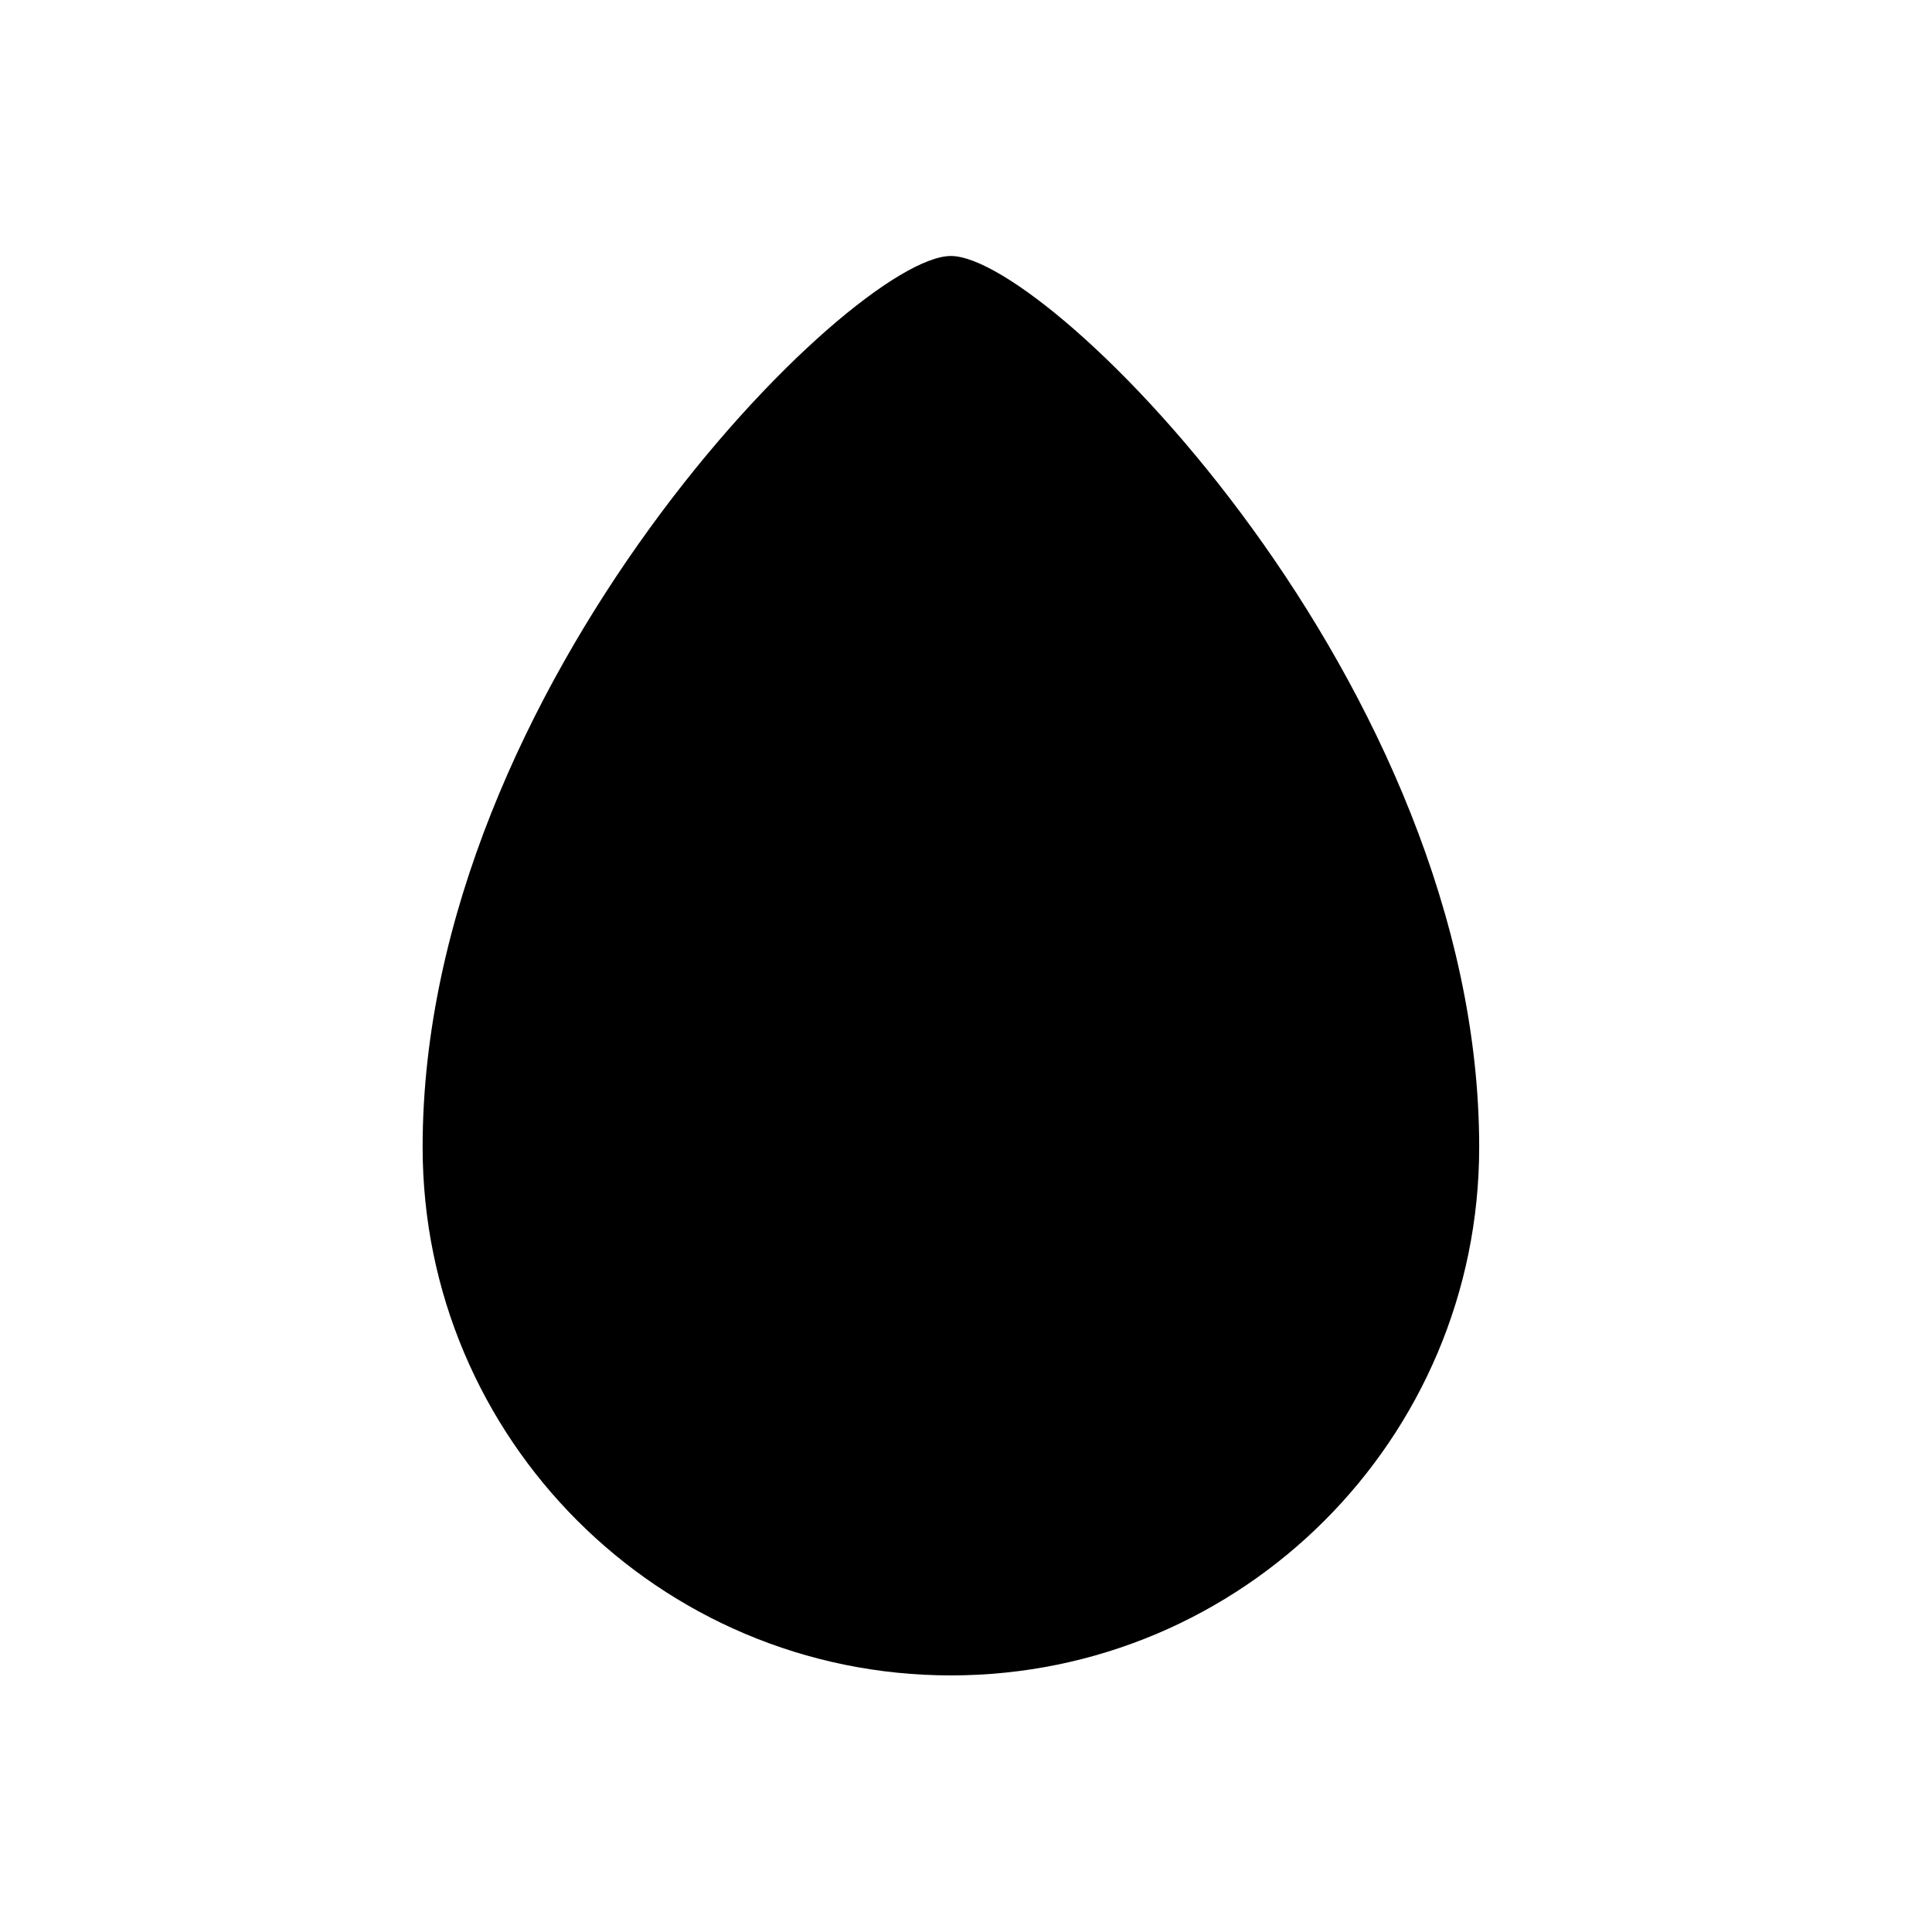
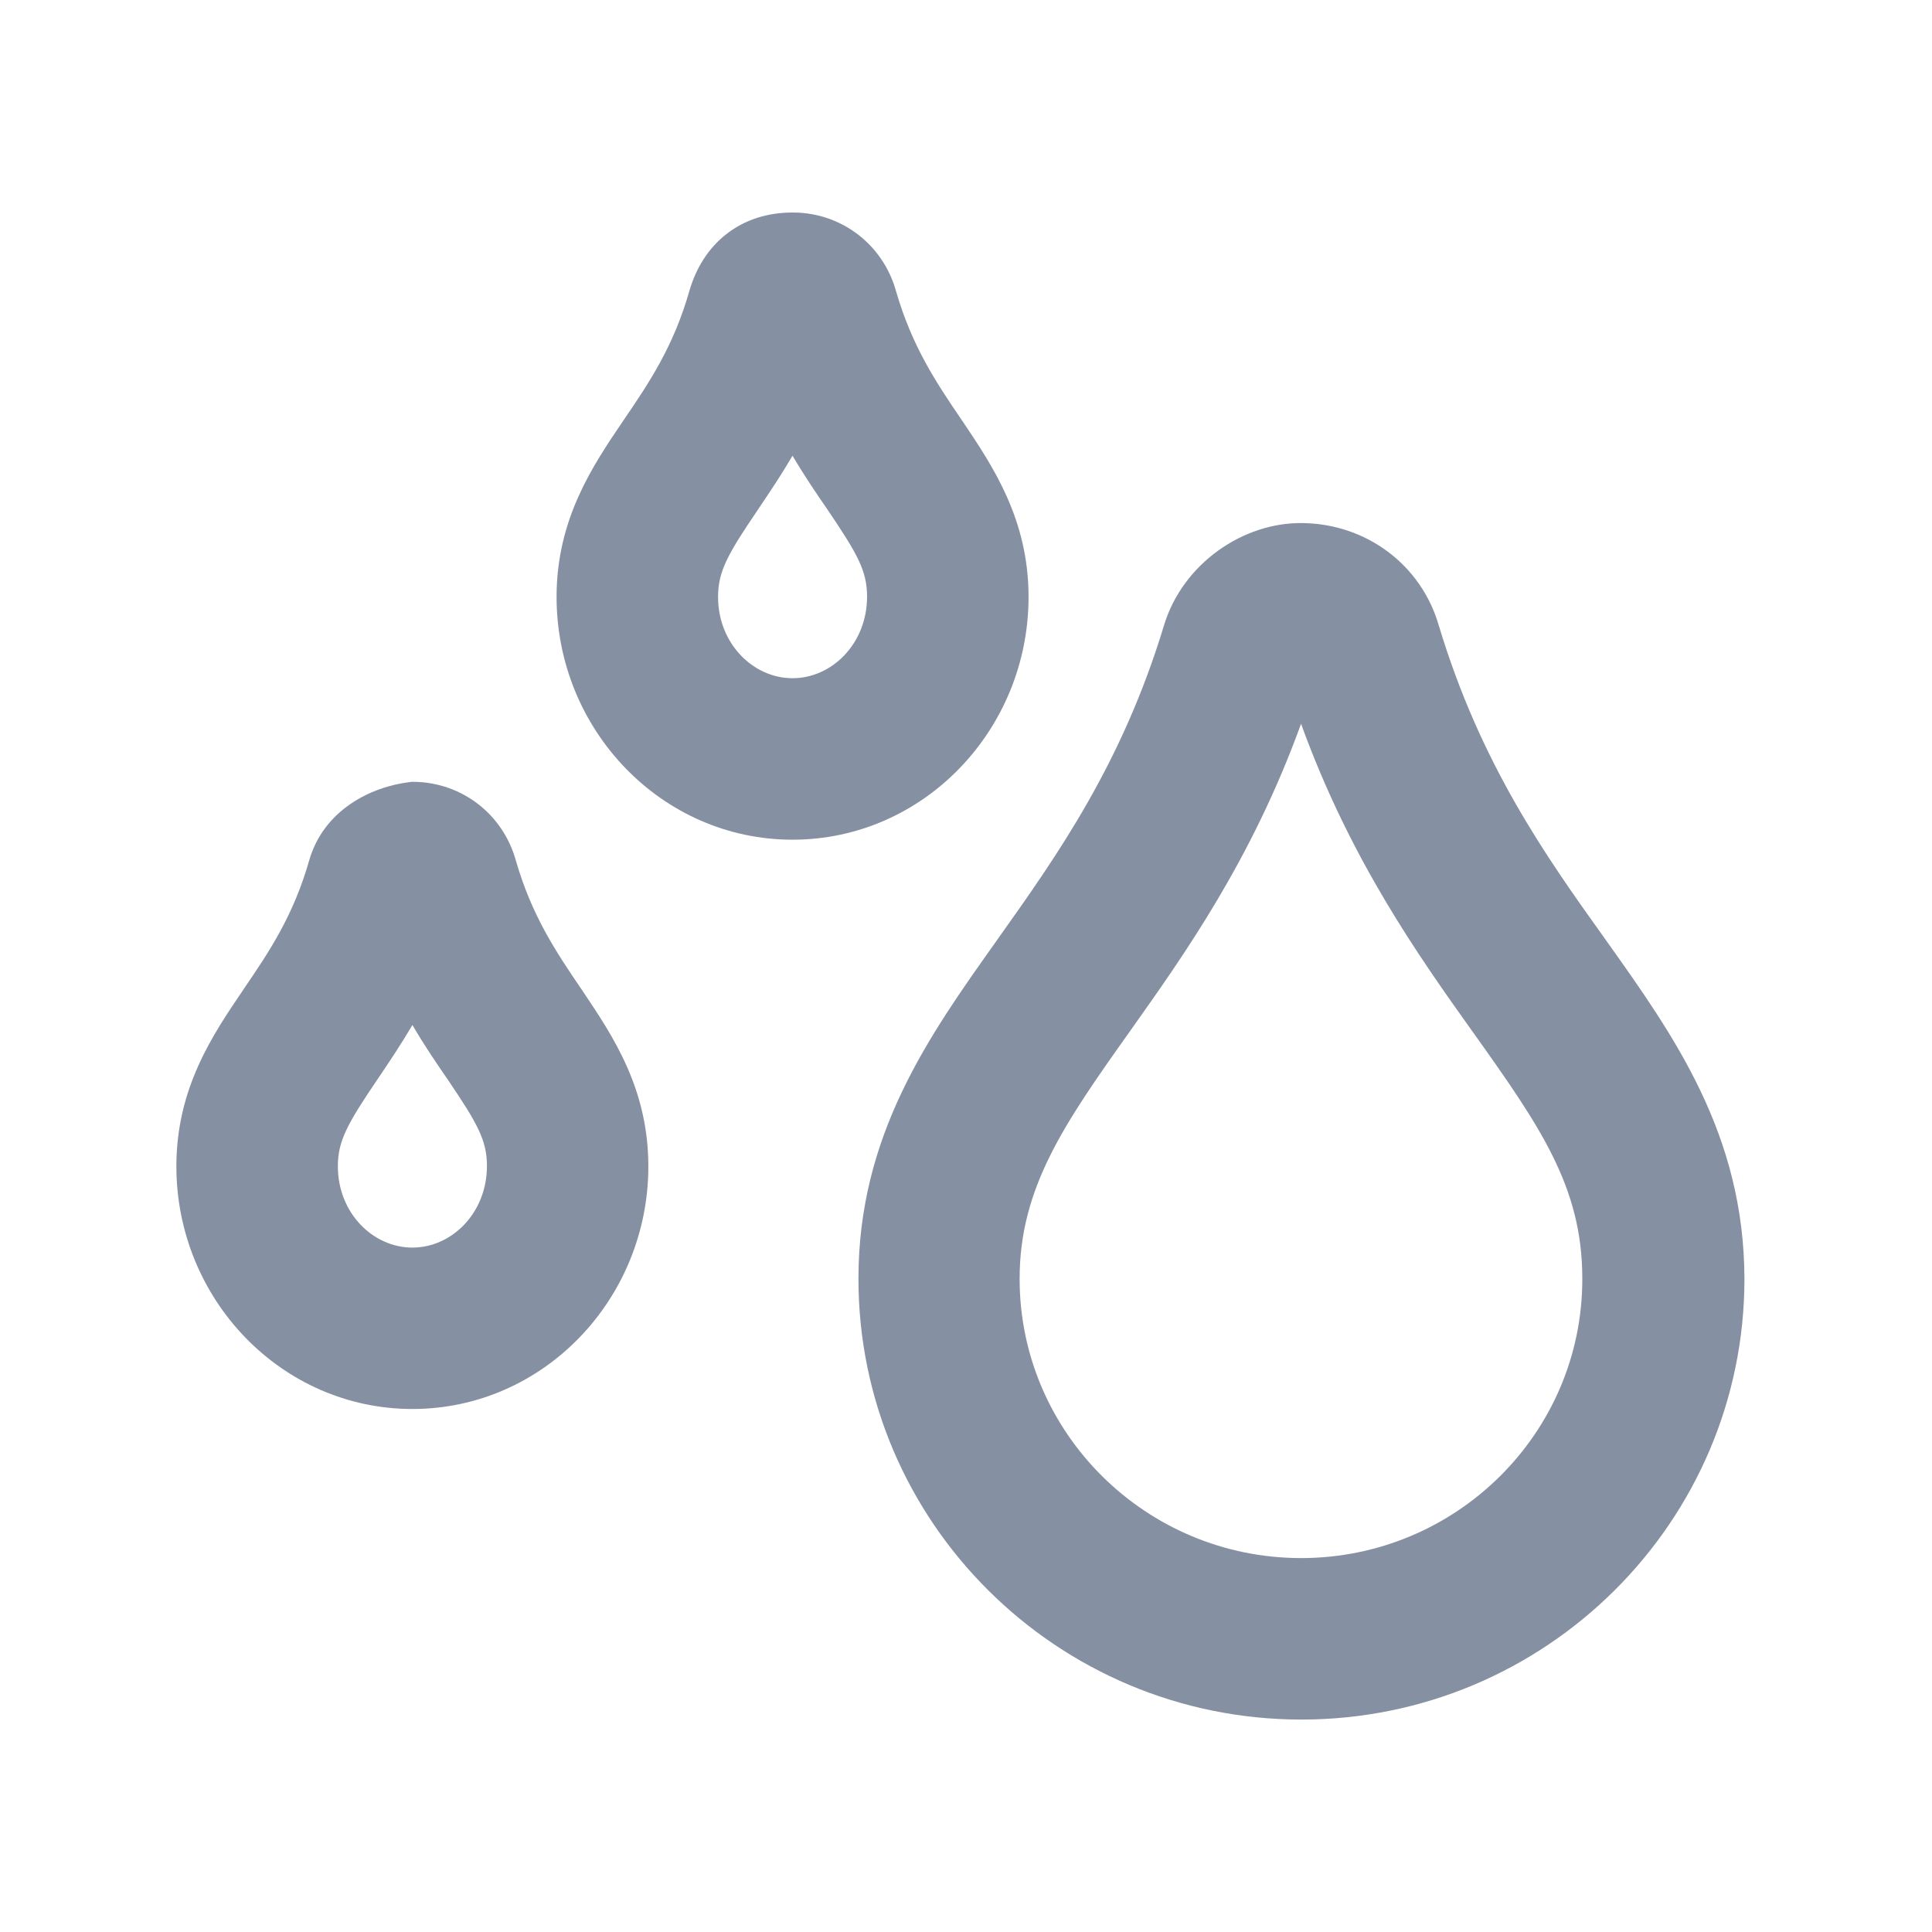
- <svg xmlns="http://www.w3.org/2000/svg" data-name="Layer 1" id="Layer_1" viewBox="0 0 64 64">
-   <path class="cls-1" d="M49,38a17.5,17.5,0,0,1-35,0C14,22.7,28.22,8.48,31.5,8.48S49,22.7,49,38Z" />
+ <svg xmlns="http://www.w3.org/2000/svg" width="24" height="24" viewBox="0 0 24 24" fill="none">
+   <path fill-rule="evenodd" clip-rule="evenodd" d="M19.936 11.66L19.95 11.68C20.796 12.868 21.665 14.088 21.67 15.886C21.67 18.907 19.201 21.361 16.167 21.361C13.133 21.361 10.664 18.908 10.664 15.886C10.664 14.102 11.532 12.879 12.375 11.693L12.398 11.66C13.136 10.622 13.94 9.486 14.46 7.767C14.693 6.999 15.448 6.484 16.185 6.498C16.973 6.509 17.656 7.015 17.874 7.773C18.394 9.495 19.199 10.631 19.936 11.66ZM14.03 12.82C13.219 13.961 12.666 14.757 12.666 15.886C12.666 17.798 14.234 19.355 16.163 19.355C18.092 19.355 19.66 17.799 19.656 15.883C19.656 14.745 19.134 13.996 18.297 12.821L18.295 12.819C17.62 11.871 16.777 10.687 16.162 8.991C15.553 10.674 14.714 11.856 14.041 12.804L14.03 12.82Z" fill="#67748B" fill-opacity="0.8" />
+   <path fill-rule="evenodd" clip-rule="evenodd" d="M11.944 5.214C11.952 5.225 11.959 5.236 11.967 5.247C12.336 5.797 12.777 6.453 12.777 7.415C12.777 9.065 11.474 10.431 9.845 10.431C8.217 10.431 6.914 9.065 6.914 7.415C6.914 6.446 7.364 5.784 7.741 5.228C7.744 5.223 7.748 5.218 7.752 5.212C8.067 4.749 8.367 4.303 8.563 3.616C8.643 3.339 8.792 3.089 9.021 2.91C9.251 2.729 9.539 2.637 9.86 2.64C10.46 2.645 10.973 3.043 11.132 3.621C11.332 4.308 11.629 4.75 11.943 5.212L11.944 5.214ZM9.412 6.336C9.038 6.886 8.92 7.1 8.92 7.415C8.92 7.994 9.355 8.425 9.845 8.425C10.335 8.425 10.771 7.995 10.771 7.411C10.771 7.092 10.653 6.883 10.284 6.337C10.149 6.141 9.997 5.919 9.845 5.661C9.706 5.898 9.567 6.105 9.444 6.288C9.434 6.304 9.423 6.319 9.413 6.334L9.412 6.336Z" fill="#67748B" fill-opacity="0.8" />
+   <path fill-rule="evenodd" clip-rule="evenodd" d="M6.409 10.693C6.25 10.115 5.738 9.718 5.138 9.712L5.115 9.712L5.092 9.715C4.603 9.773 4.02 10.065 3.841 10.688C3.645 11.375 3.345 11.821 3.029 12.284C3.026 12.29 3.022 12.295 3.018 12.301C2.641 12.856 2.191 13.519 2.191 14.488C2.191 16.138 3.495 17.503 5.123 17.503C6.751 17.503 8.054 16.138 8.054 14.488C8.054 13.525 7.614 12.87 7.244 12.32C7.237 12.308 7.229 12.297 7.222 12.286L7.22 12.284C6.906 11.822 6.609 11.381 6.409 10.693ZM4.689 13.408C4.316 13.959 4.197 14.172 4.197 14.488C4.197 15.067 4.632 15.498 5.123 15.498C5.613 15.498 6.049 15.067 6.049 14.484C6.049 14.164 5.93 13.955 5.561 13.409C5.426 13.214 5.274 12.991 5.123 12.733C4.983 12.971 4.845 13.177 4.721 13.361C4.711 13.376 4.701 13.391 4.691 13.406L4.689 13.408Z" fill="#67748B" fill-opacity="0.8" />
</svg>
